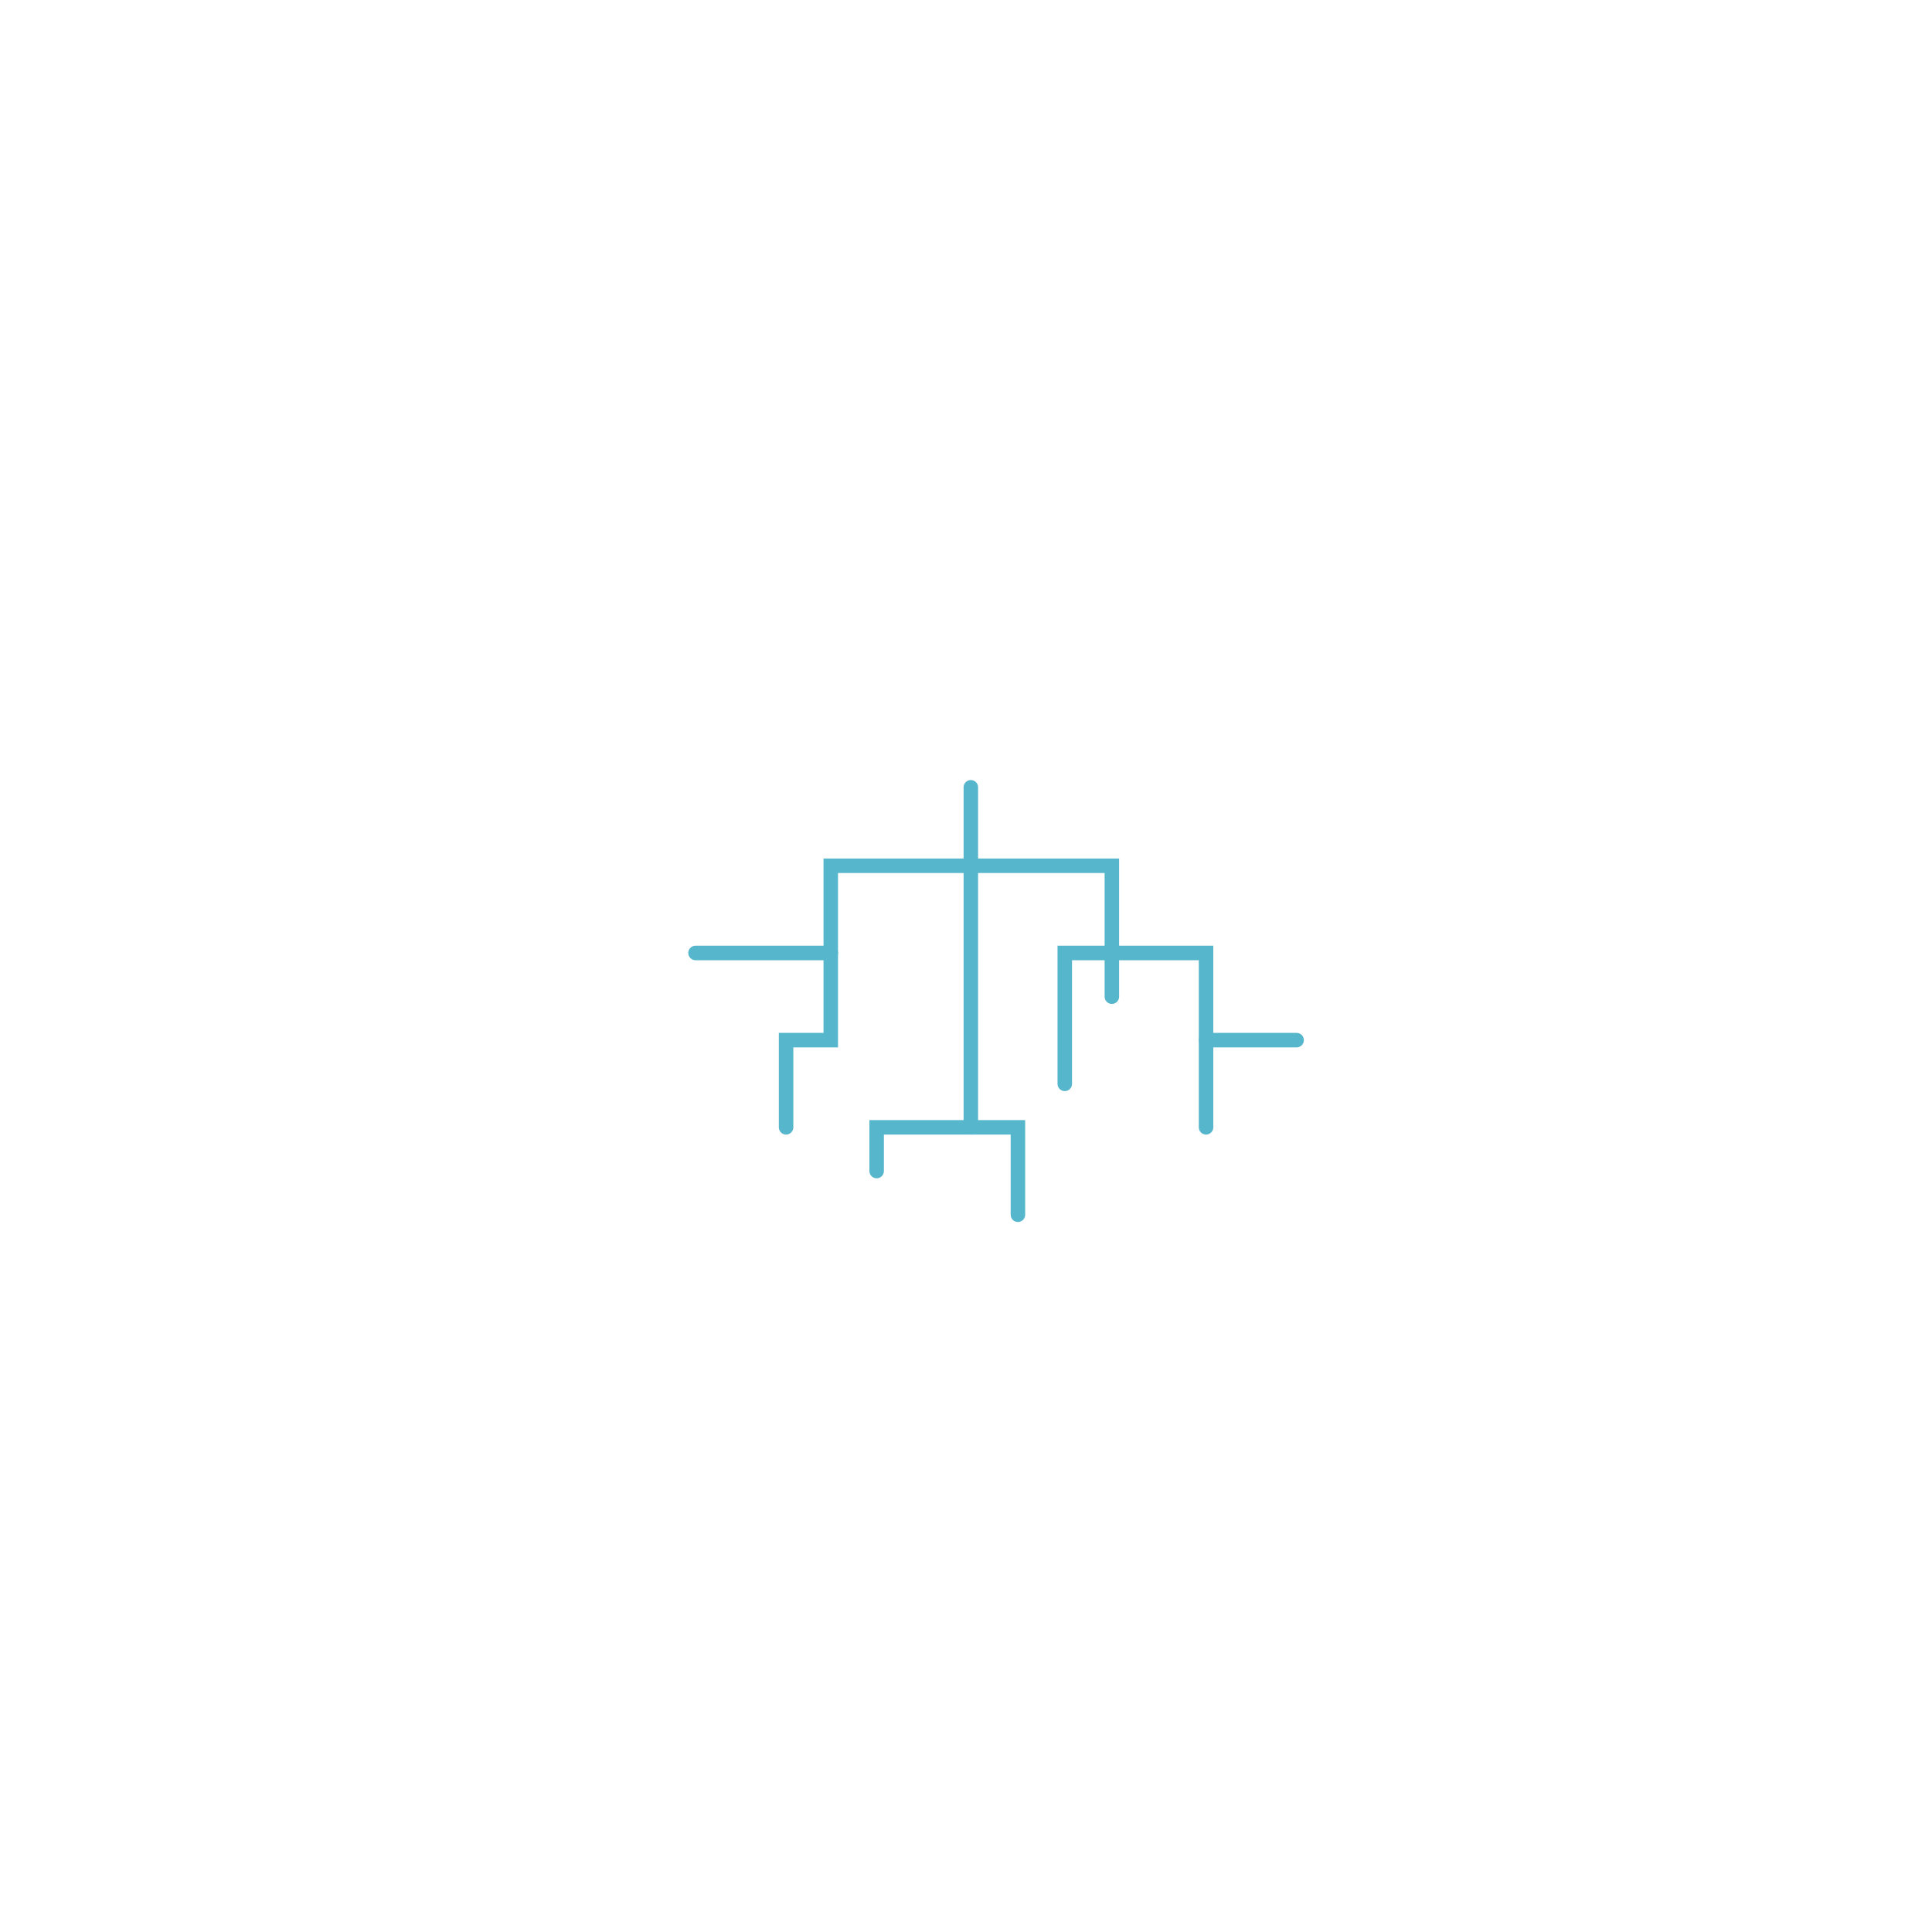
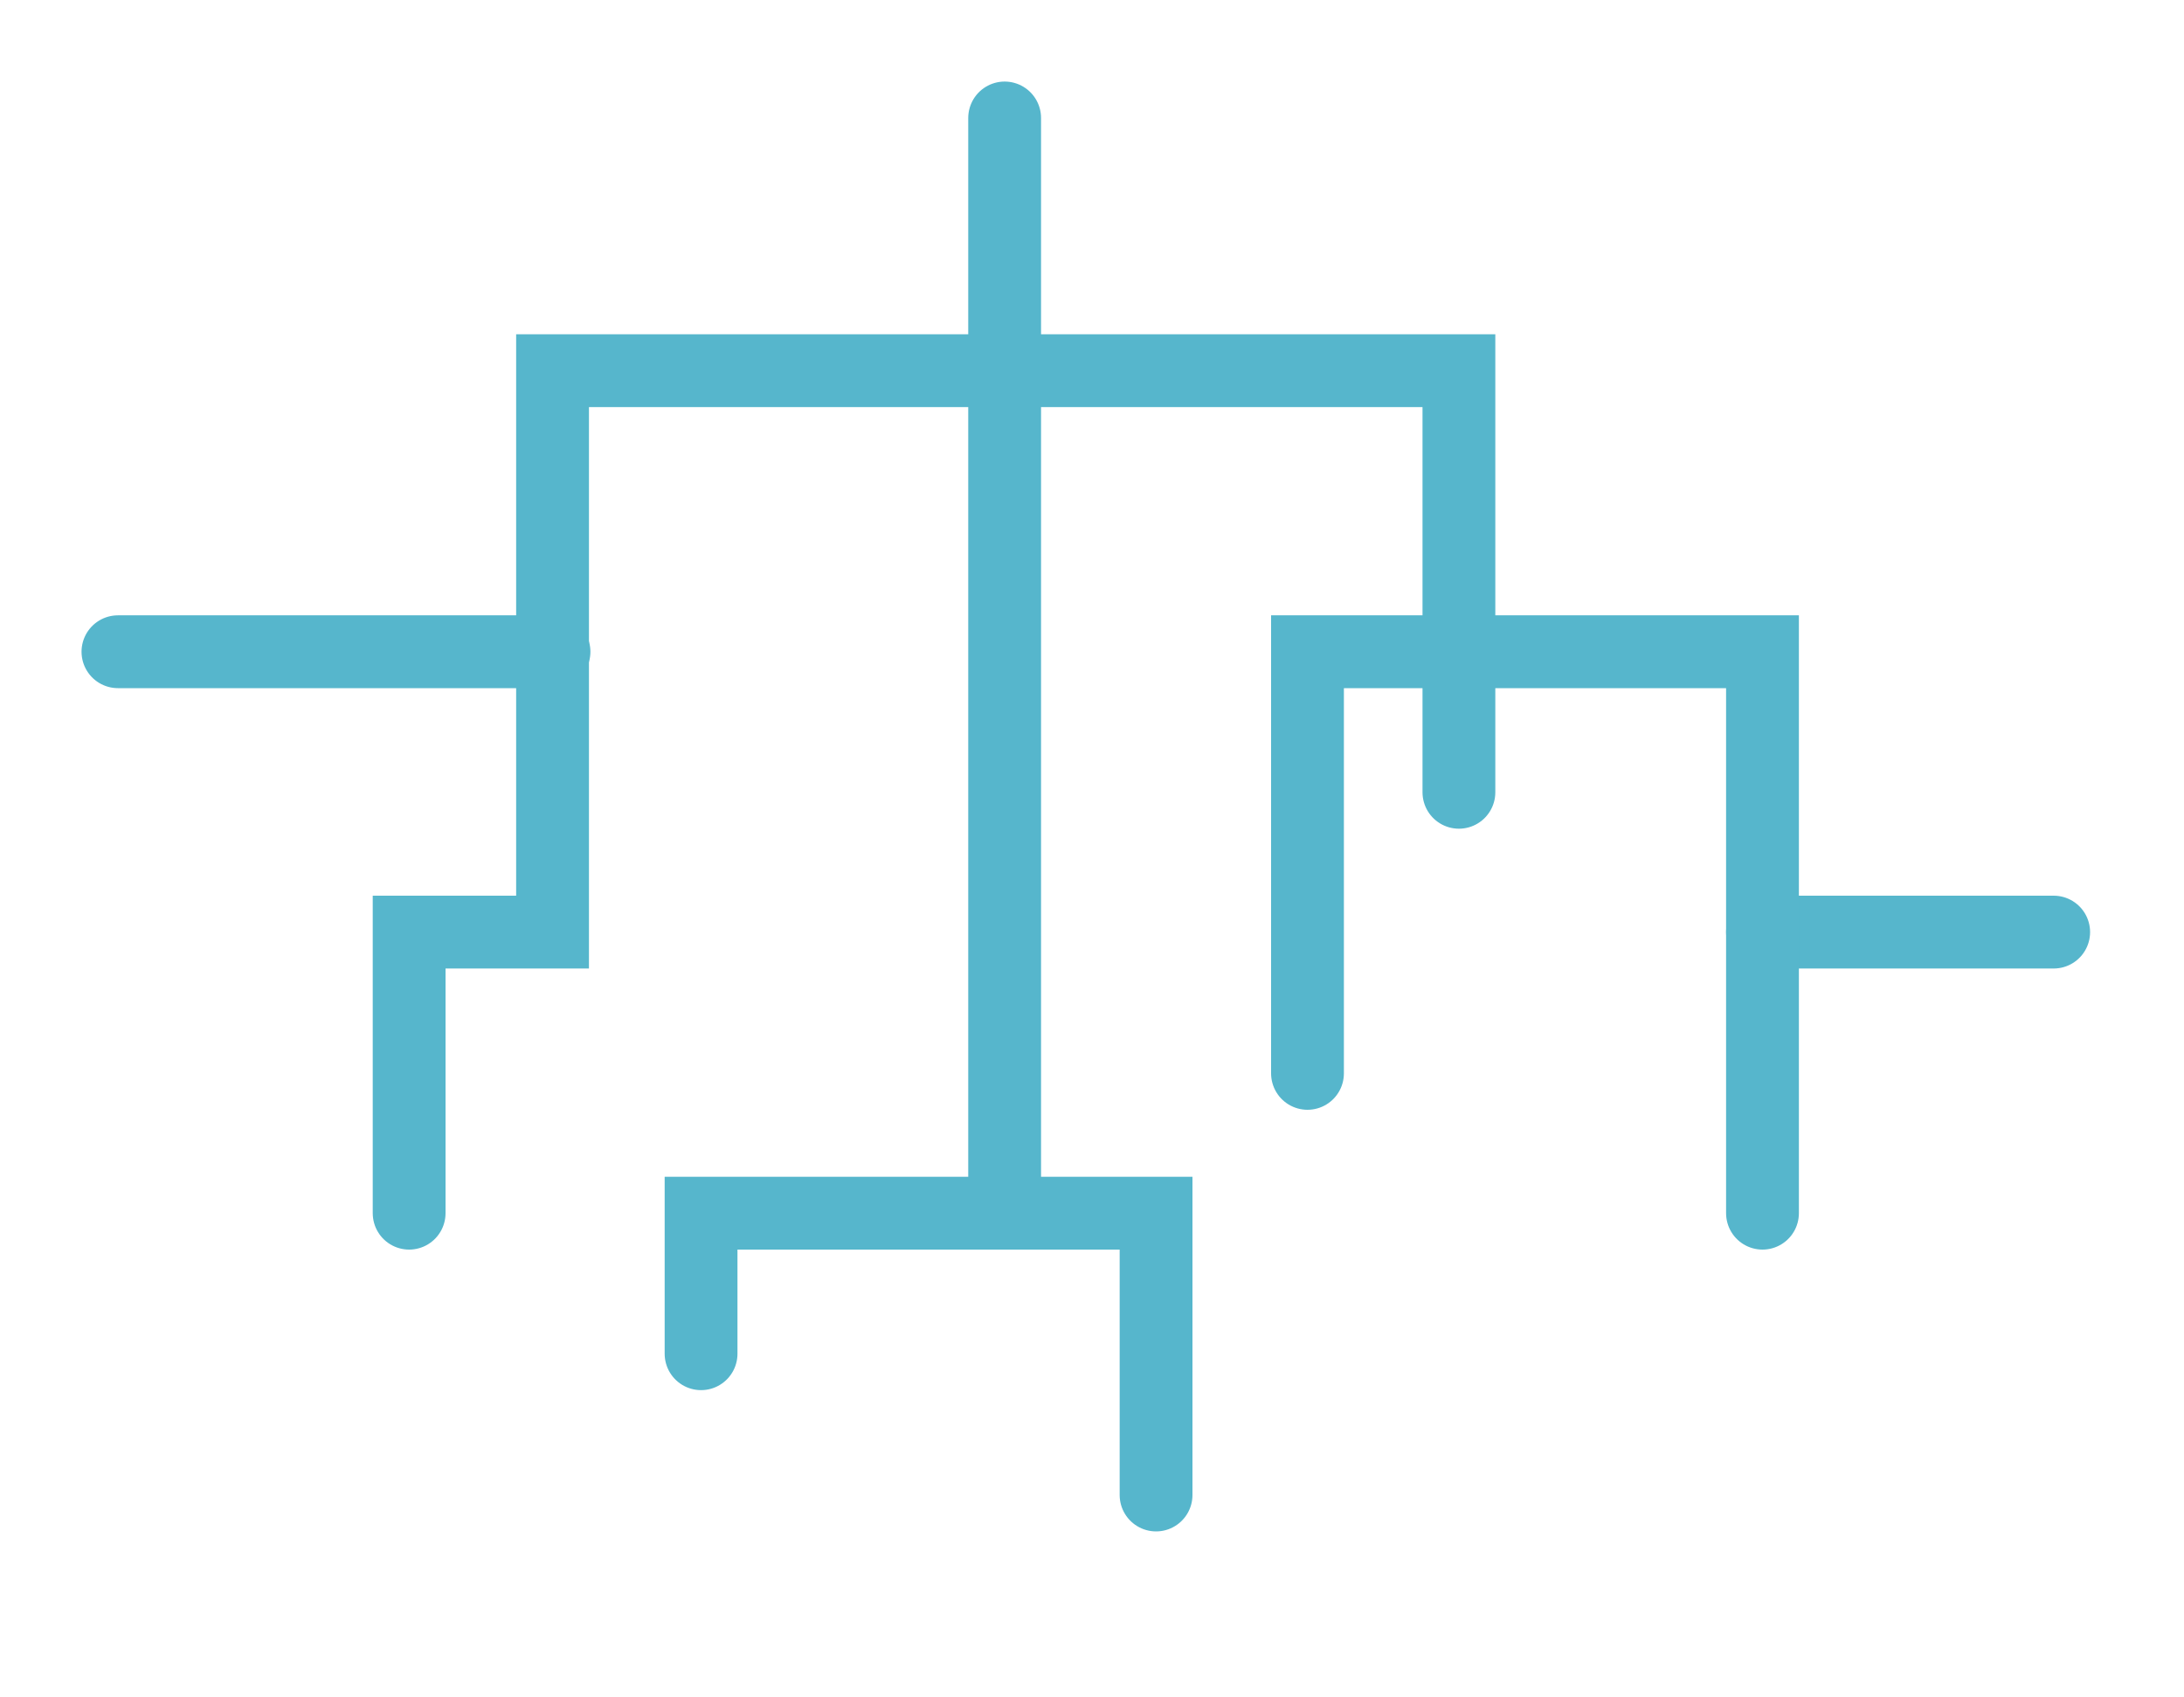
- <svg xmlns="http://www.w3.org/2000/svg" version="1.1" id="Layer_2_1_" x="0px" y="0px" width="800px" height="800px" viewBox="0 0 800 800" style="enable-background:new 0 0 800 800;" xml:space="preserve">
+ <svg xmlns="http://www.w3.org/2000/svg" version="1.1" id="Layer_2_1_" x="0px" y="0px" viewBox="0 0 300 233" style="enable-background:new 0 0 300 233;" xml:space="preserve">
  <style type="text/css">
- 	.st0{fill:none;stroke:#56B6CC;stroke-width:6;stroke-linecap:round;stroke-miterlimit:10;}
+ 	.st0{fill:none;stroke:#56B6CC;stroke-width:10;stroke-linecap:round;stroke-miterlimit:10;}
</style>
-   <g id="Layer_5">
-     <polyline class="st0" points="325.5,466.8 325.5,430.7 344,430.7 344,358.5 402,358.5  " />
-     <line class="st0" x1="402" y1="326" x2="402" y2="466.8" />
-     <polyline class="st0" points="363,484.9 363,466.8 402,466.8 421.5,466.8 421.5,503  " />
-     <polyline class="st0" points="402,358.5 460.4,358.5 460.4,412.7  " />
-     <polyline class="st0" points="460.4,394.6 499.4,394.6 499.4,466.8  " />
-     <line class="st0" x1="499.4" y1="430.7" x2="536.9" y2="430.7" />
-     <polyline class="st0" points="460.1,394.6 440.9,394.6 440.9,448.8  " />
-     <line class="st0" x1="344" y1="394.6" x2="288" y2="394.6" />
-   </g>
+   <path class="st0" d="M138,16.2v150.4" />
+   <path class="st0" d="M138,166.6h20.8v38.7" />
+   <path class="st0" d="M96.3,185.9v-19.3H138" />
+   <path class="st0" d="M242.1,128h40" />
+   <path class="st0" d="M138,50.9h62.4v57.9" />
+   <path class="st0" d="M200.1,89.5h-20.5v57.9" />
+   <path class="st0" d="M56.2,166.6V128h19.7V50.9h62" />
+   <path class="st0" d="M200.4,89.5h41.7v77.1" />
+   <path class="st0" d="M76.1,89.5H16.2" />
</svg>
